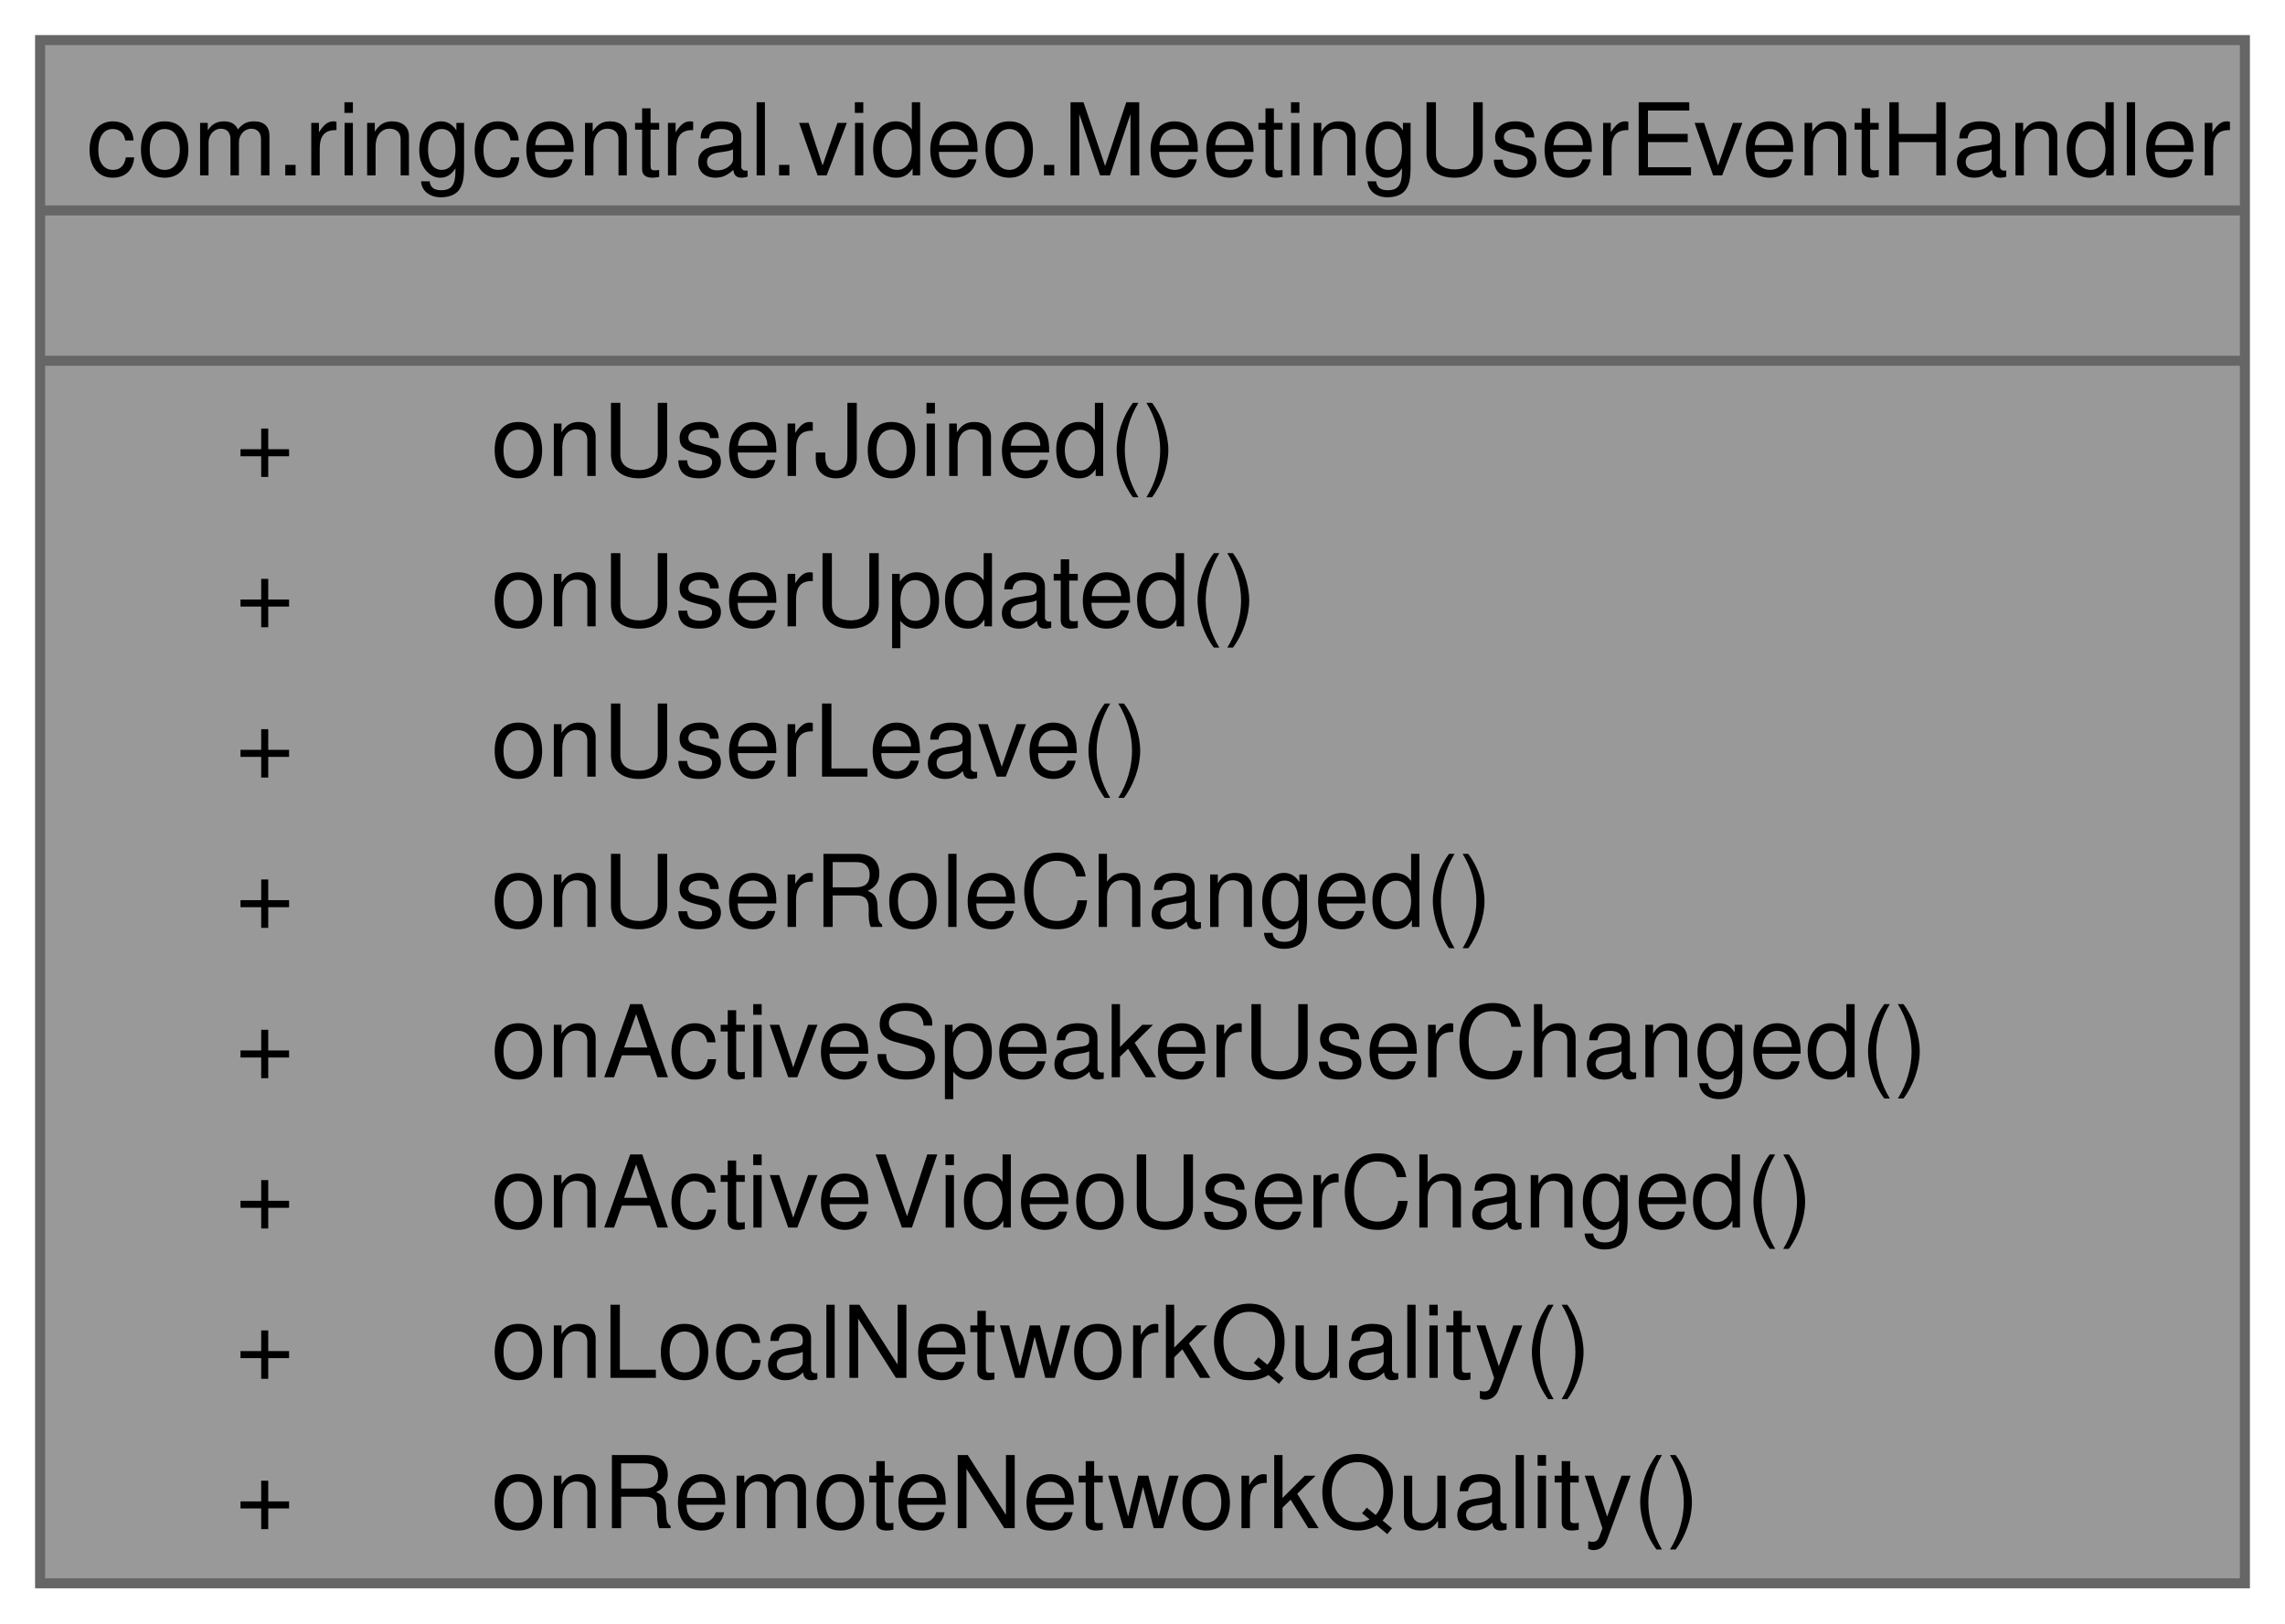
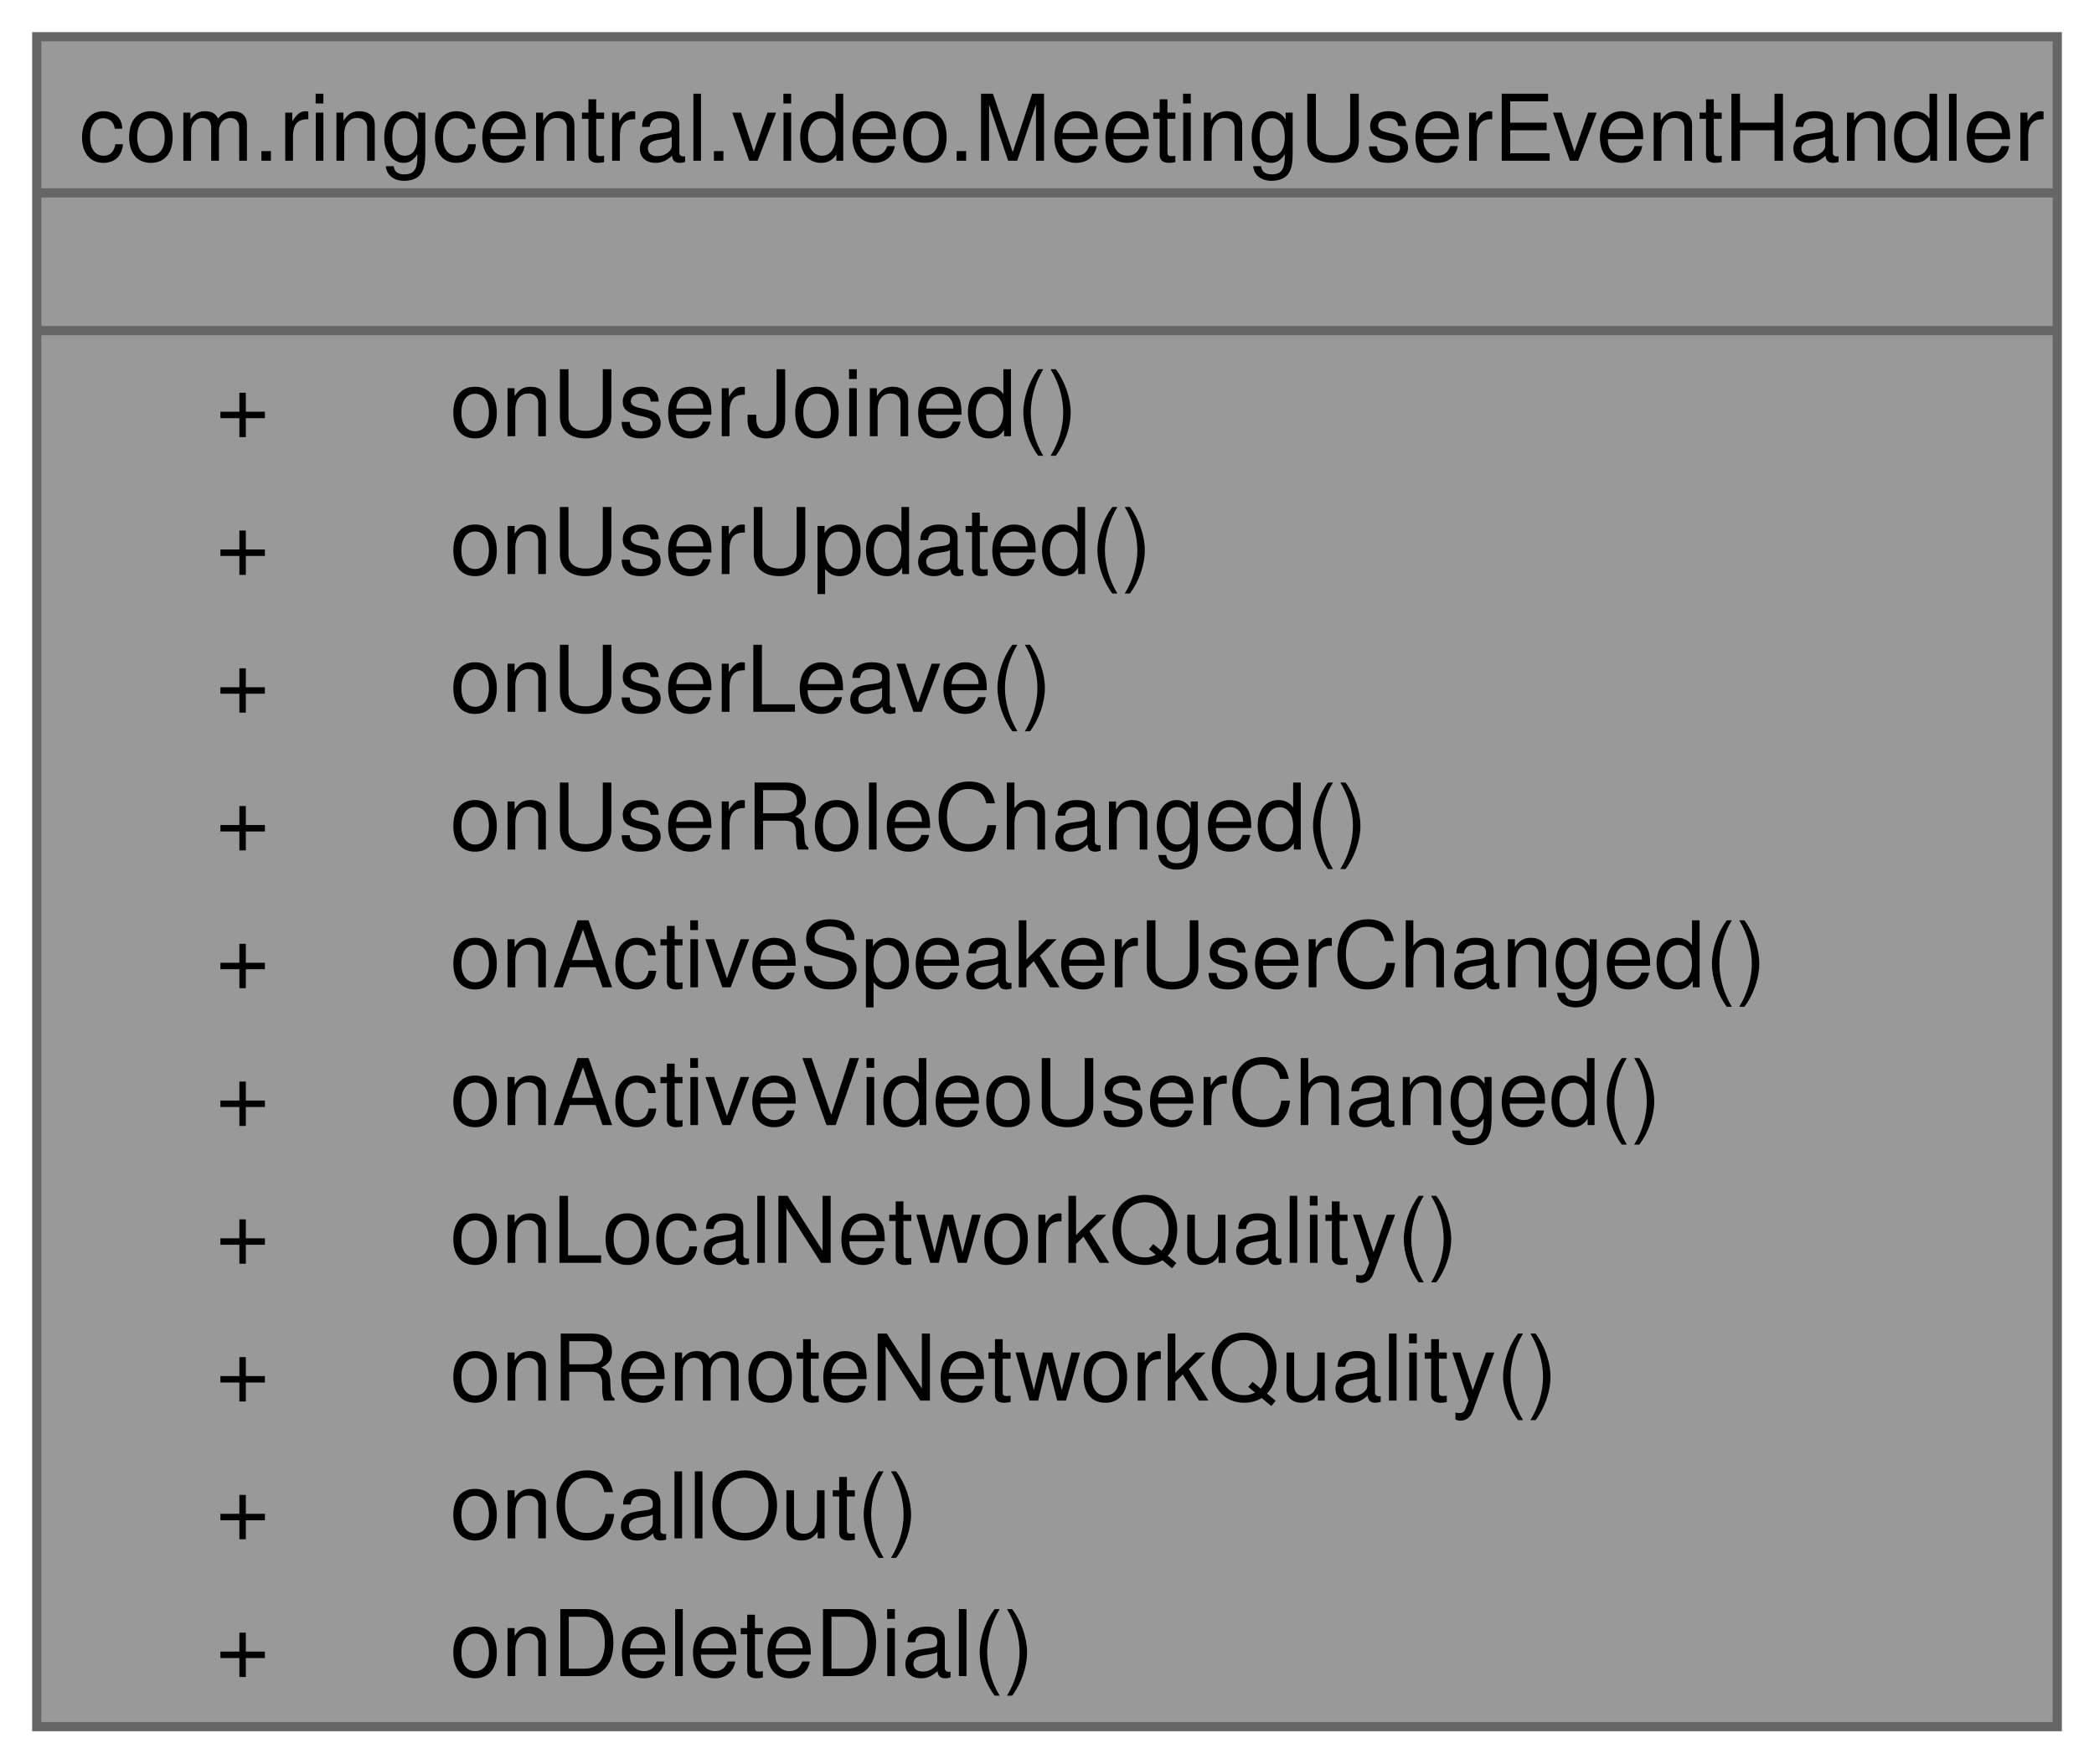
- <svg xmlns="http://www.w3.org/2000/svg" xmlns:xlink="http://www.w3.org/1999/xlink" width="228pt" height="162pt" viewBox="0.00 0.00 228.00 162.00">
-   <g id="graph0" class="graph" transform="scale(1 1) rotate(0) translate(4 158)">
+ <svg xmlns="http://www.w3.org/2000/svg" xmlns:xlink="http://www.w3.org/1999/xlink" width="228pt" height="192pt" viewBox="0.00 0.00 228.00 192.00">
+   <g id="graph0" class="graph" transform="scale(1 1) rotate(0) translate(4 188)">
    <g id="Node000001" class="node">
      <g id="a_Node000001">
        <a xlink:title=" ">
-           <polygon fill="#999999" stroke="none" points="220,-154 0,-154 0,0 220,0 220,-154" />
-           <text text-anchor="start" x="4.62" y="-140.5" font-family="Helvetica,sans-Serif" font-size="10.00">com.ringcentral.video.MeetingUserEventHandler</text>
-           <text text-anchor="start" x="108.5" y="-125.5" font-family="Helvetica,sans-Serif" font-size="10.00"> </text>
+           <polygon fill="#999999" stroke="none" points="220,-184 0,-184 0,0 220,0 220,-184" />
+           <text text-anchor="start" x="4.62" y="-170.5" font-family="Helvetica,sans-Serif" font-size="10.00">com.ringcentral.video.MeetingUserEventHandler</text>
+           <text text-anchor="start" x="108.5" y="-155.5" font-family="Helvetica,sans-Serif" font-size="10.00"> </text>
+           <text text-anchor="start" x="19.5" y="-140.5" font-family="Helvetica,sans-Serif" font-size="10.00">+</text>
+           <text text-anchor="start" x="45" y="-140.5" font-family="Helvetica,sans-Serif" font-size="10.00">onUserJoined()</text>
+           <text text-anchor="start" x="19.5" y="-125.5" font-family="Helvetica,sans-Serif" font-size="10.00">+</text>
+           <text text-anchor="start" x="45" y="-125.5" font-family="Helvetica,sans-Serif" font-size="10.00">onUserUpdated()</text>
          <text text-anchor="start" x="19.5" y="-110.5" font-family="Helvetica,sans-Serif" font-size="10.00">+</text>
-           <text text-anchor="start" x="45" y="-110.5" font-family="Helvetica,sans-Serif" font-size="10.00">onUserJoined()</text>
+           <text text-anchor="start" x="45" y="-110.5" font-family="Helvetica,sans-Serif" font-size="10.00">onUserLeave()</text>
          <text text-anchor="start" x="19.5" y="-95.5" font-family="Helvetica,sans-Serif" font-size="10.00">+</text>
-           <text text-anchor="start" x="45" y="-95.5" font-family="Helvetica,sans-Serif" font-size="10.00">onUserUpdated()</text>
+           <text text-anchor="start" x="45" y="-95.5" font-family="Helvetica,sans-Serif" font-size="10.00">onUserRoleChanged()</text>
          <text text-anchor="start" x="19.5" y="-80.5" font-family="Helvetica,sans-Serif" font-size="10.00">+</text>
-           <text text-anchor="start" x="45" y="-80.5" font-family="Helvetica,sans-Serif" font-size="10.00">onUserLeave()</text>
+           <text text-anchor="start" x="45" y="-80.5" font-family="Helvetica,sans-Serif" font-size="10.00">onActiveSpeakerUserChanged()</text>
          <text text-anchor="start" x="19.5" y="-65.5" font-family="Helvetica,sans-Serif" font-size="10.00">+</text>
-           <text text-anchor="start" x="45" y="-65.5" font-family="Helvetica,sans-Serif" font-size="10.00">onUserRoleChanged()</text>
+           <text text-anchor="start" x="45" y="-65.5" font-family="Helvetica,sans-Serif" font-size="10.00">onActiveVideoUserChanged()</text>
          <text text-anchor="start" x="19.5" y="-50.5" font-family="Helvetica,sans-Serif" font-size="10.00">+</text>
-           <text text-anchor="start" x="45" y="-50.5" font-family="Helvetica,sans-Serif" font-size="10.00">onActiveSpeakerUserChanged()</text>
+           <text text-anchor="start" x="45" y="-50.5" font-family="Helvetica,sans-Serif" font-size="10.00">onLocalNetworkQuality()</text>
          <text text-anchor="start" x="19.5" y="-35.5" font-family="Helvetica,sans-Serif" font-size="10.00">+</text>
-           <text text-anchor="start" x="45" y="-35.5" font-family="Helvetica,sans-Serif" font-size="10.00">onActiveVideoUserChanged()</text>
+           <text text-anchor="start" x="45" y="-35.5" font-family="Helvetica,sans-Serif" font-size="10.00">onRemoteNetworkQuality()</text>
          <text text-anchor="start" x="19.5" y="-20.5" font-family="Helvetica,sans-Serif" font-size="10.00">+</text>
-           <text text-anchor="start" x="45" y="-20.5" font-family="Helvetica,sans-Serif" font-size="10.00">onLocalNetworkQuality()</text>
+           <text text-anchor="start" x="45" y="-20.5" font-family="Helvetica,sans-Serif" font-size="10.00">onCallOut()</text>
          <text text-anchor="start" x="19.5" y="-5.5" font-family="Helvetica,sans-Serif" font-size="10.00">+</text>
-           <text text-anchor="start" x="45" y="-5.5" font-family="Helvetica,sans-Serif" font-size="10.00">onRemoteNetworkQuality()</text>
-           <polygon fill="#666666" stroke="#666666" points="0,-137 0,-137 220,-137 220,-137 0,-137" />
-           <polygon fill="#666666" stroke="#666666" points="0,-122 0,-122 220,-122 220,-122 0,-122" />
-           <polygon fill="none" stroke="#666666" points="0,0 0,-154 220,-154 220,0 0,0" />
+           <text text-anchor="start" x="45" y="-5.5" font-family="Helvetica,sans-Serif" font-size="10.00">onDeleteDial()</text>
+           <polygon fill="#666666" stroke="#666666" points="0,-167 0,-167 220,-167 220,-167 0,-167" />
+           <polygon fill="#666666" stroke="#666666" points="0,-152 0,-152 220,-152 220,-152 0,-152" />
+           <polygon fill="none" stroke="#666666" points="0,0 0,-184 220,-184 220,0 0,0" />
        </a>
      </g>
    </g>
  </g>
</svg>
